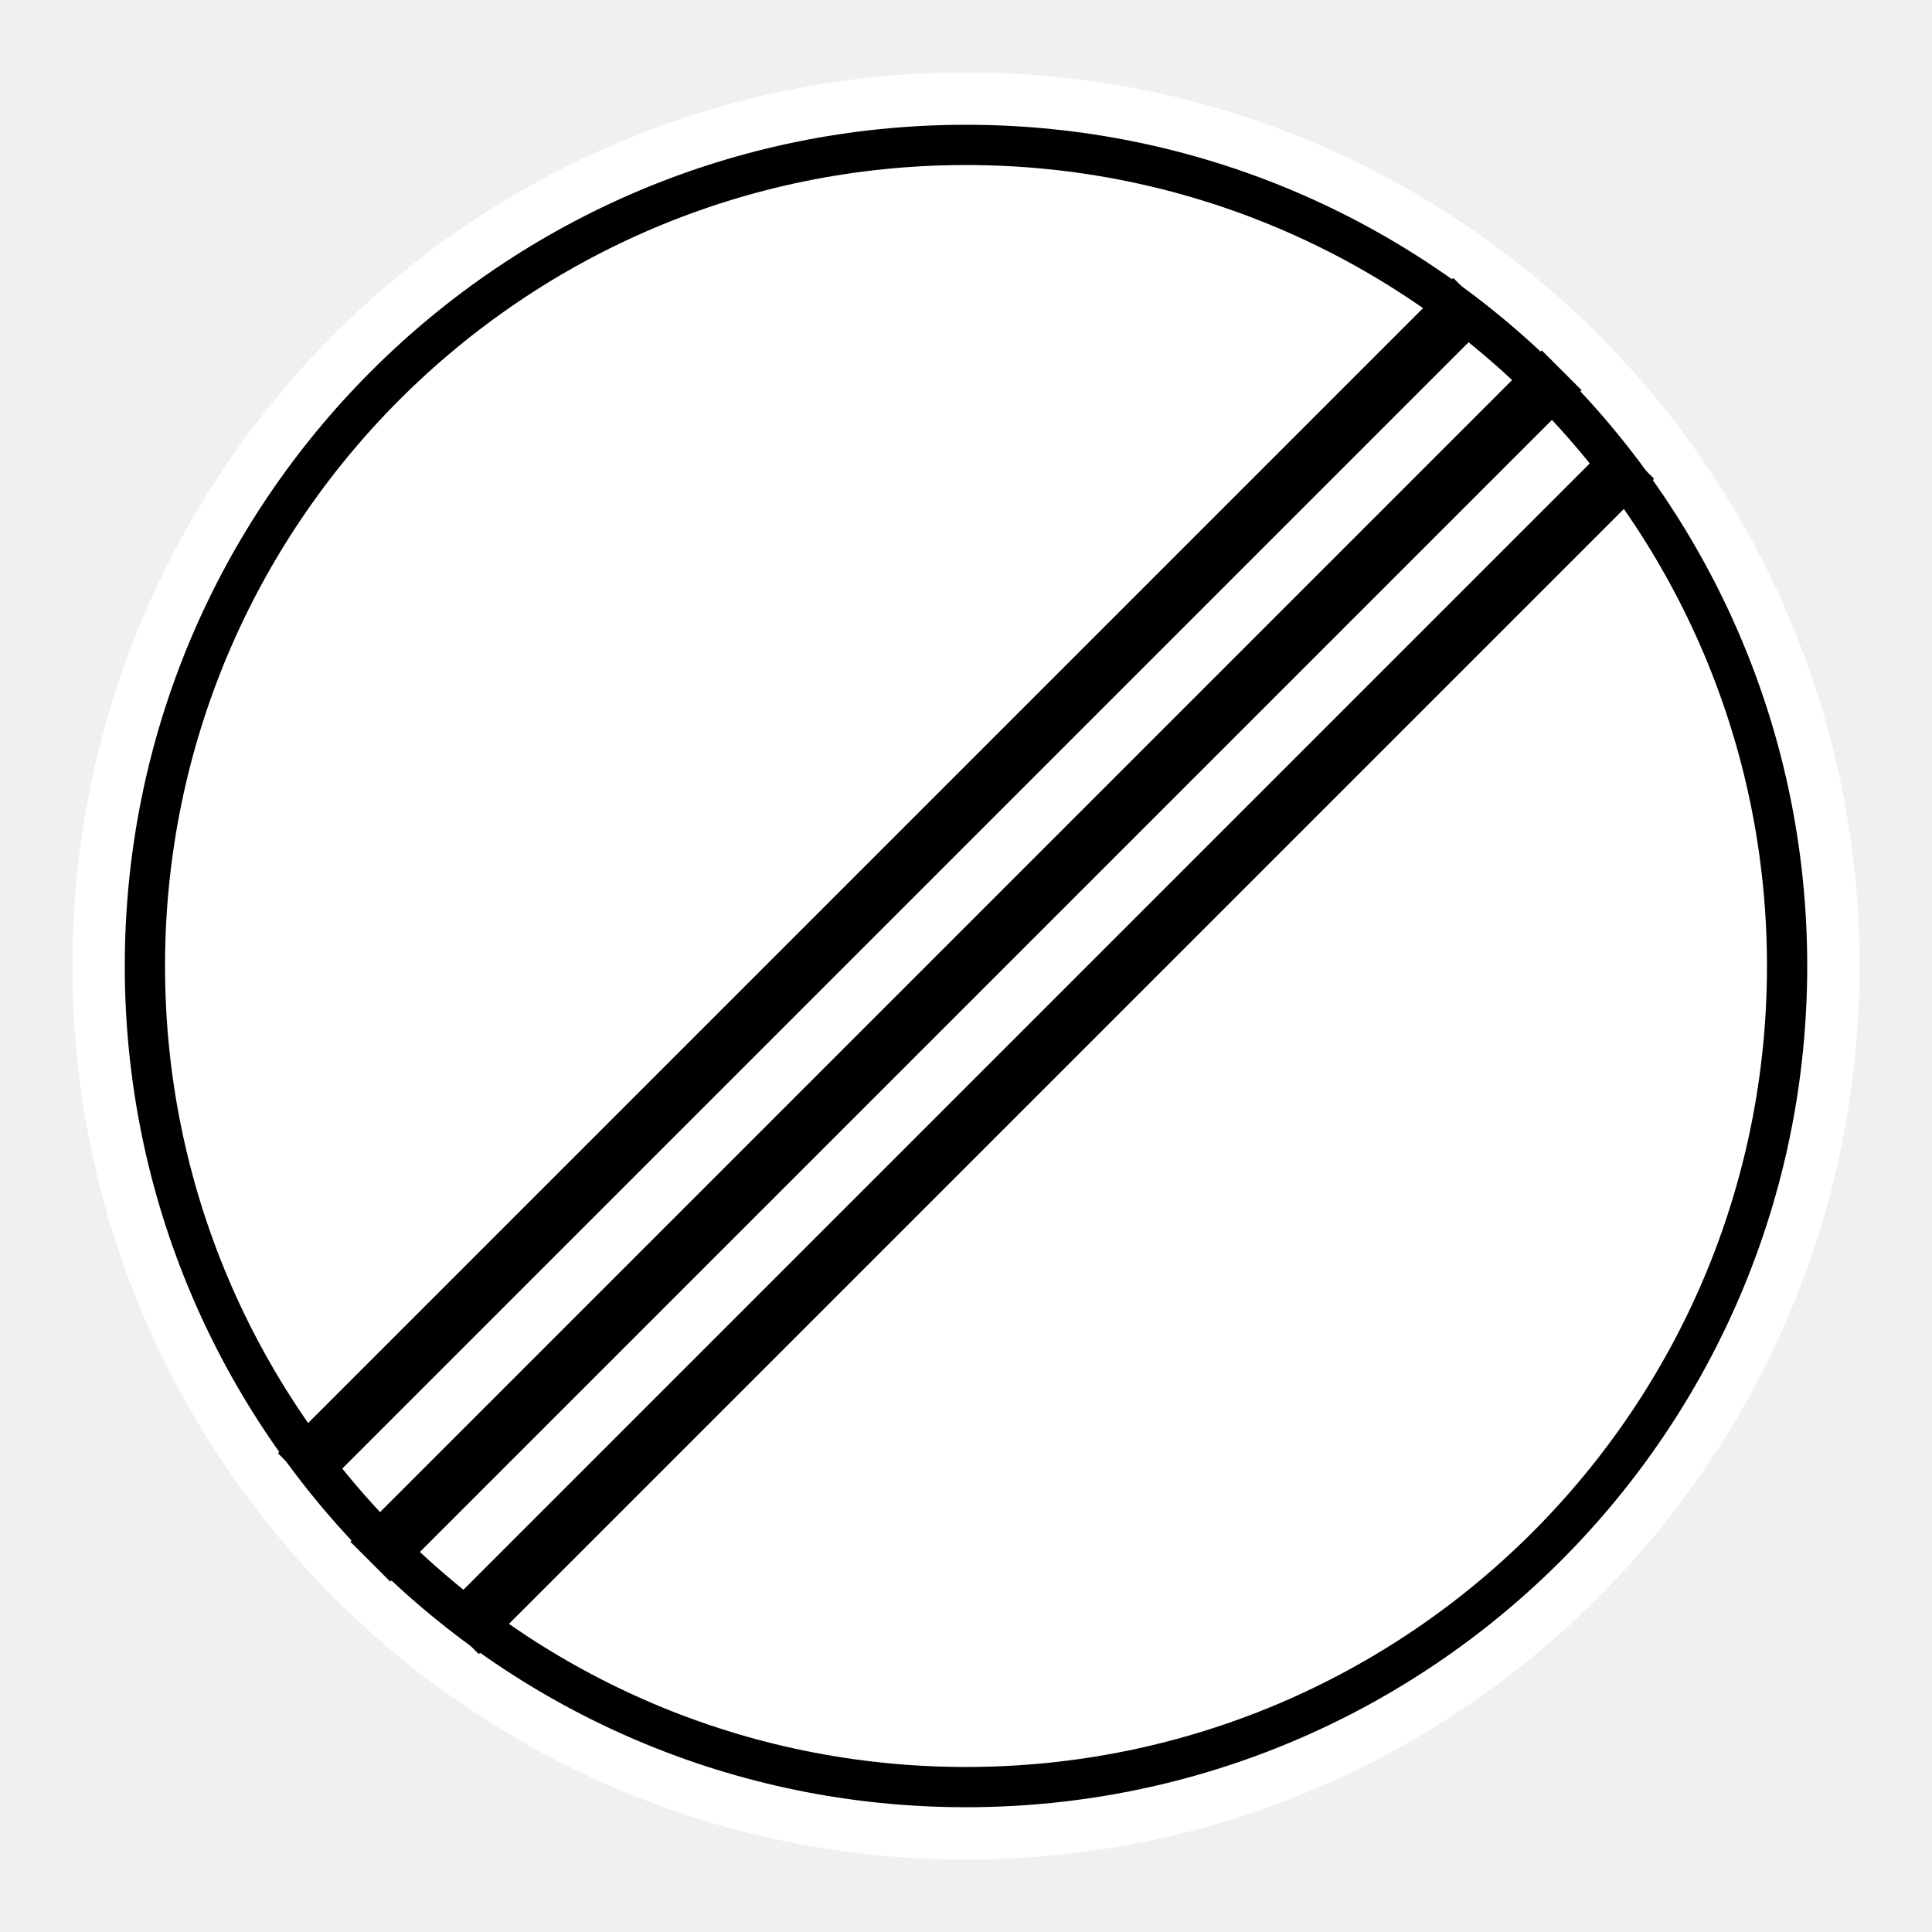
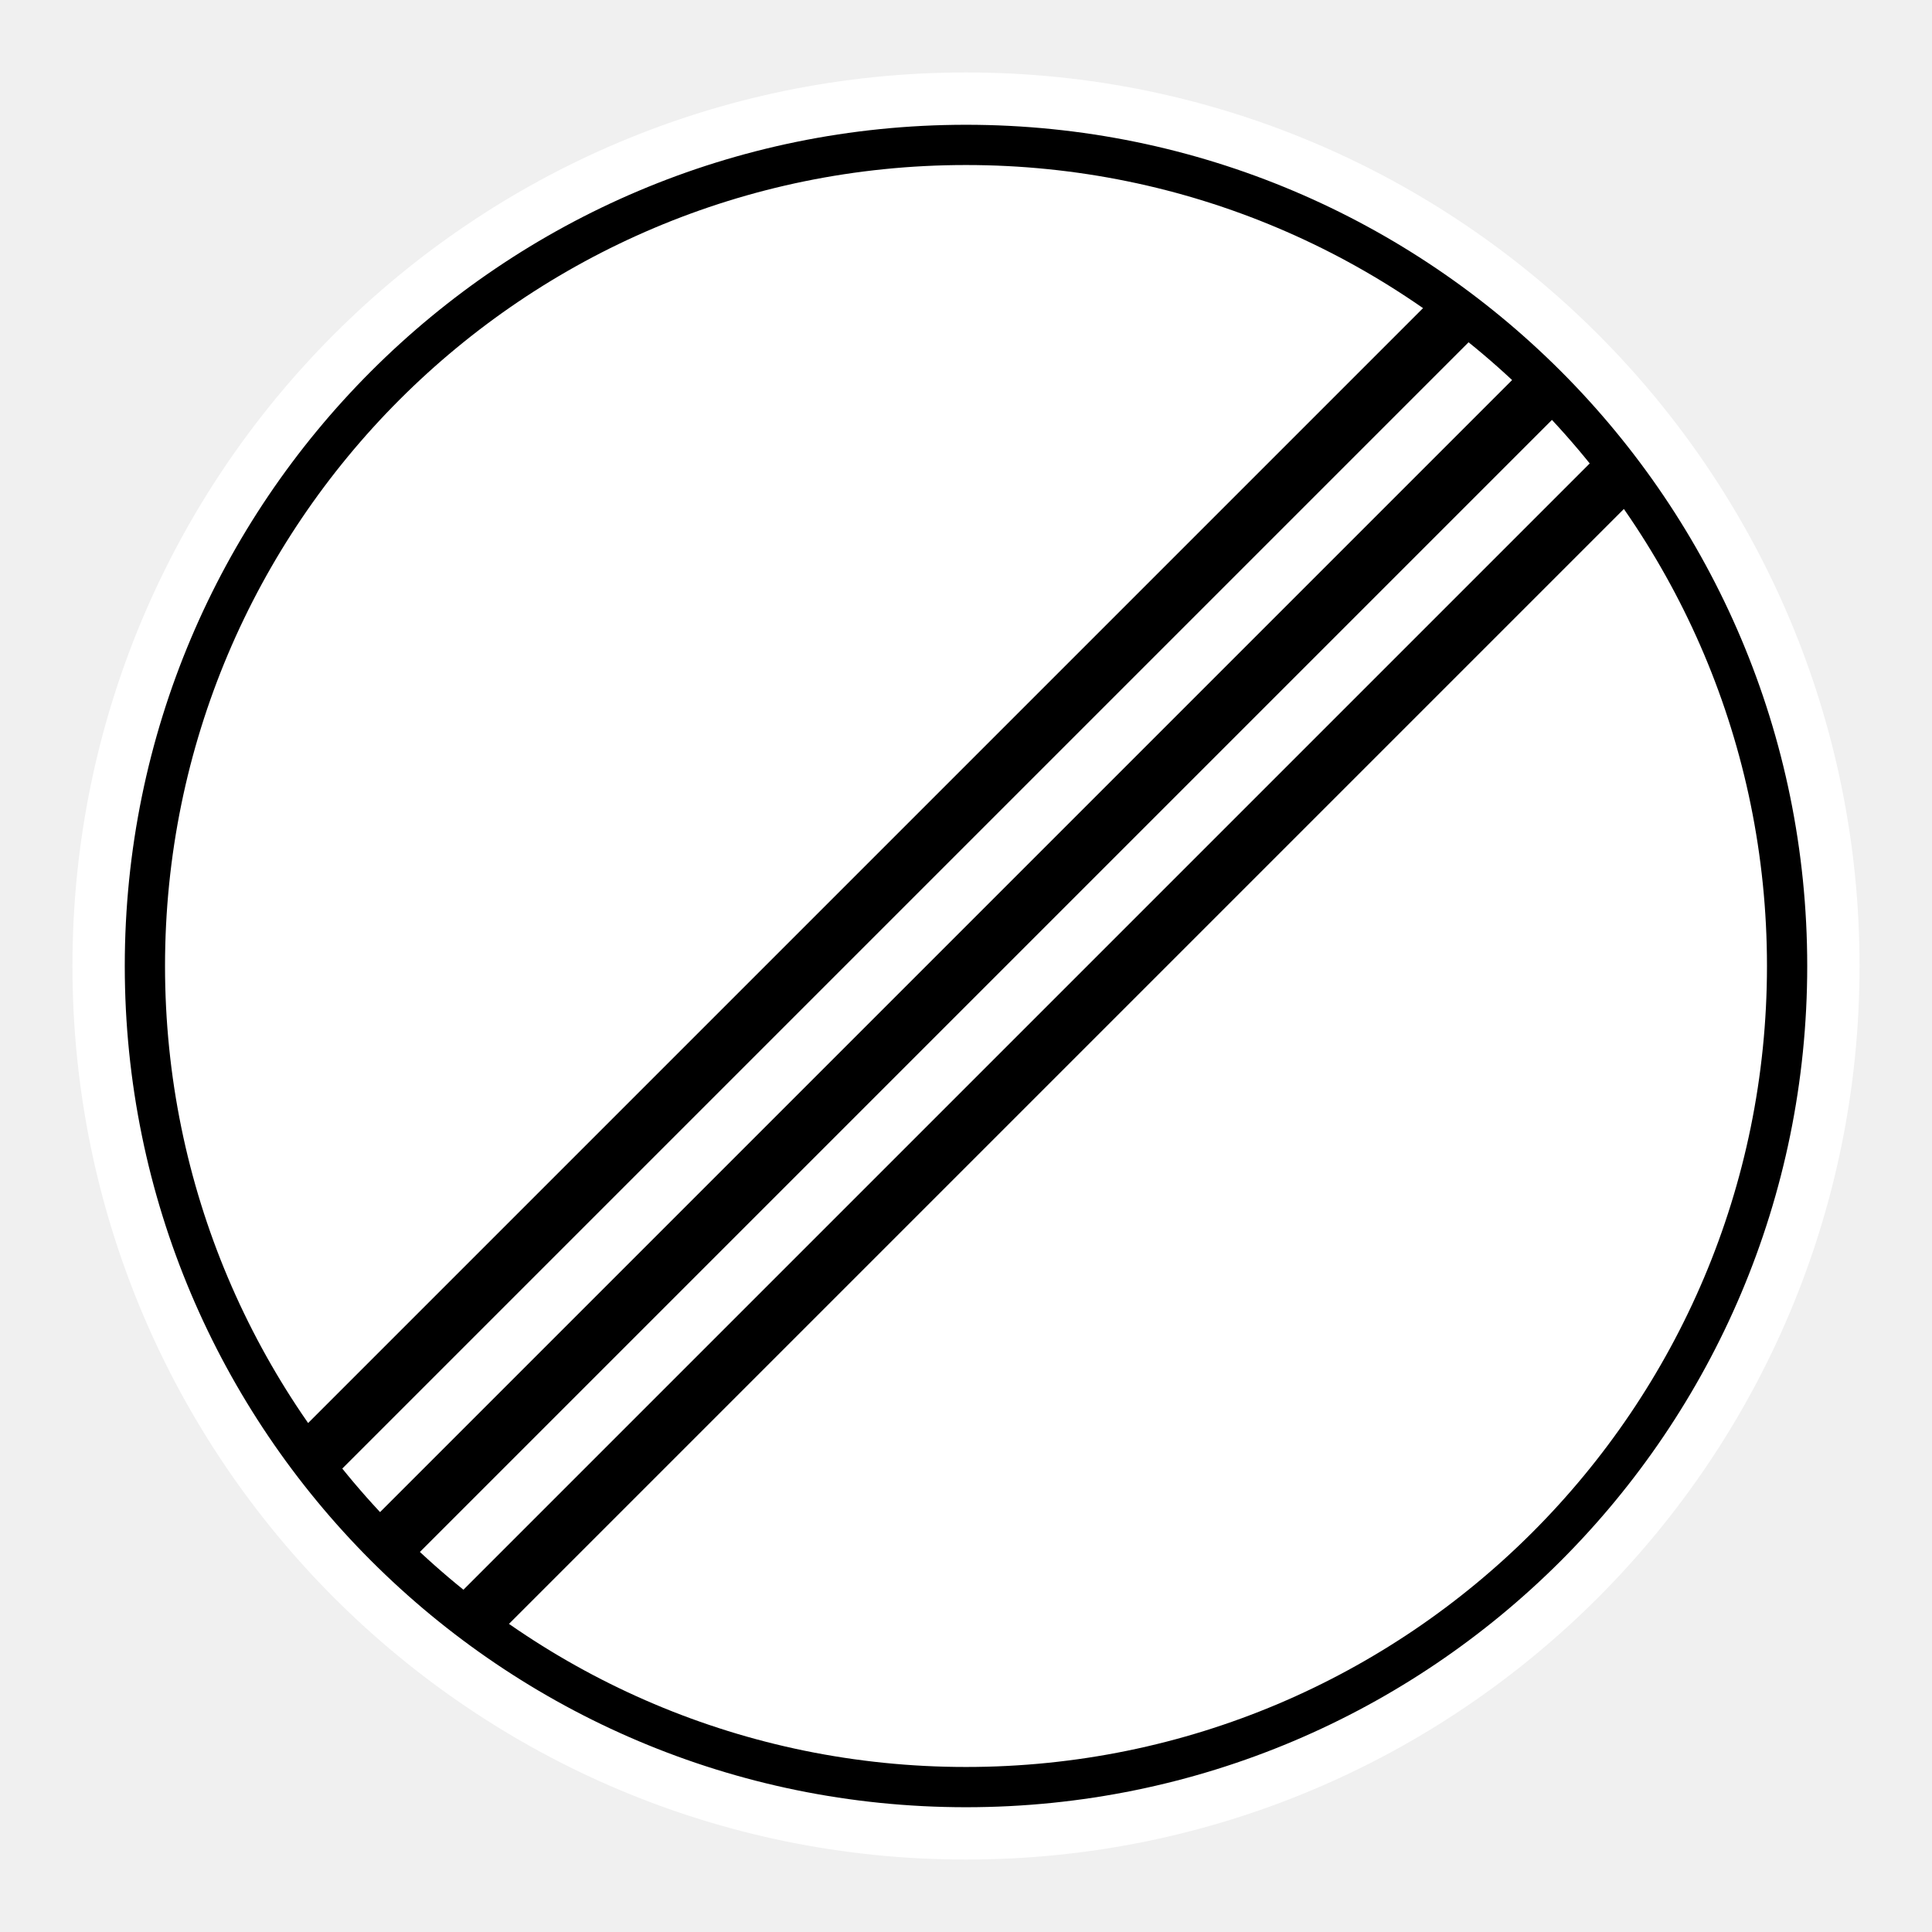
<svg xmlns="http://www.w3.org/2000/svg" width="144" height="144" viewBox="0 0 24 24">
  <circle fill="white" cx="12" cy="12" r="11.1" />
  <circle stroke="black" stroke-width="0.5" fill="white" cx="12" cy="12" r="10.2" />
-   <line stroke="black" stroke-width="0.7" x1="3.7" y1="18.3" x2="18.3" y2="3.7" />
-   <line stroke="black" stroke-width="0.7" x1="4.6" y1="19.4" x2="19.4" y2="4.6" />
-   <line stroke="black" stroke-width="0.7" x1="5.7" y1="20.3" x2="20.3" y2="5.7" />
+   <line stroke="black" stroke-width="0.7" x1="3.8" y1="18.2" x2="18.2" y2="3.8" />
+   <line stroke="black" stroke-width="0.7" x1="4.7" y1="19.3" x2="19.3" y2="4.7" />
+   <line stroke="black" stroke-width="0.7" x1="5.8" y1="20.2" x2="20.2" y2="5.8" />
</svg>
